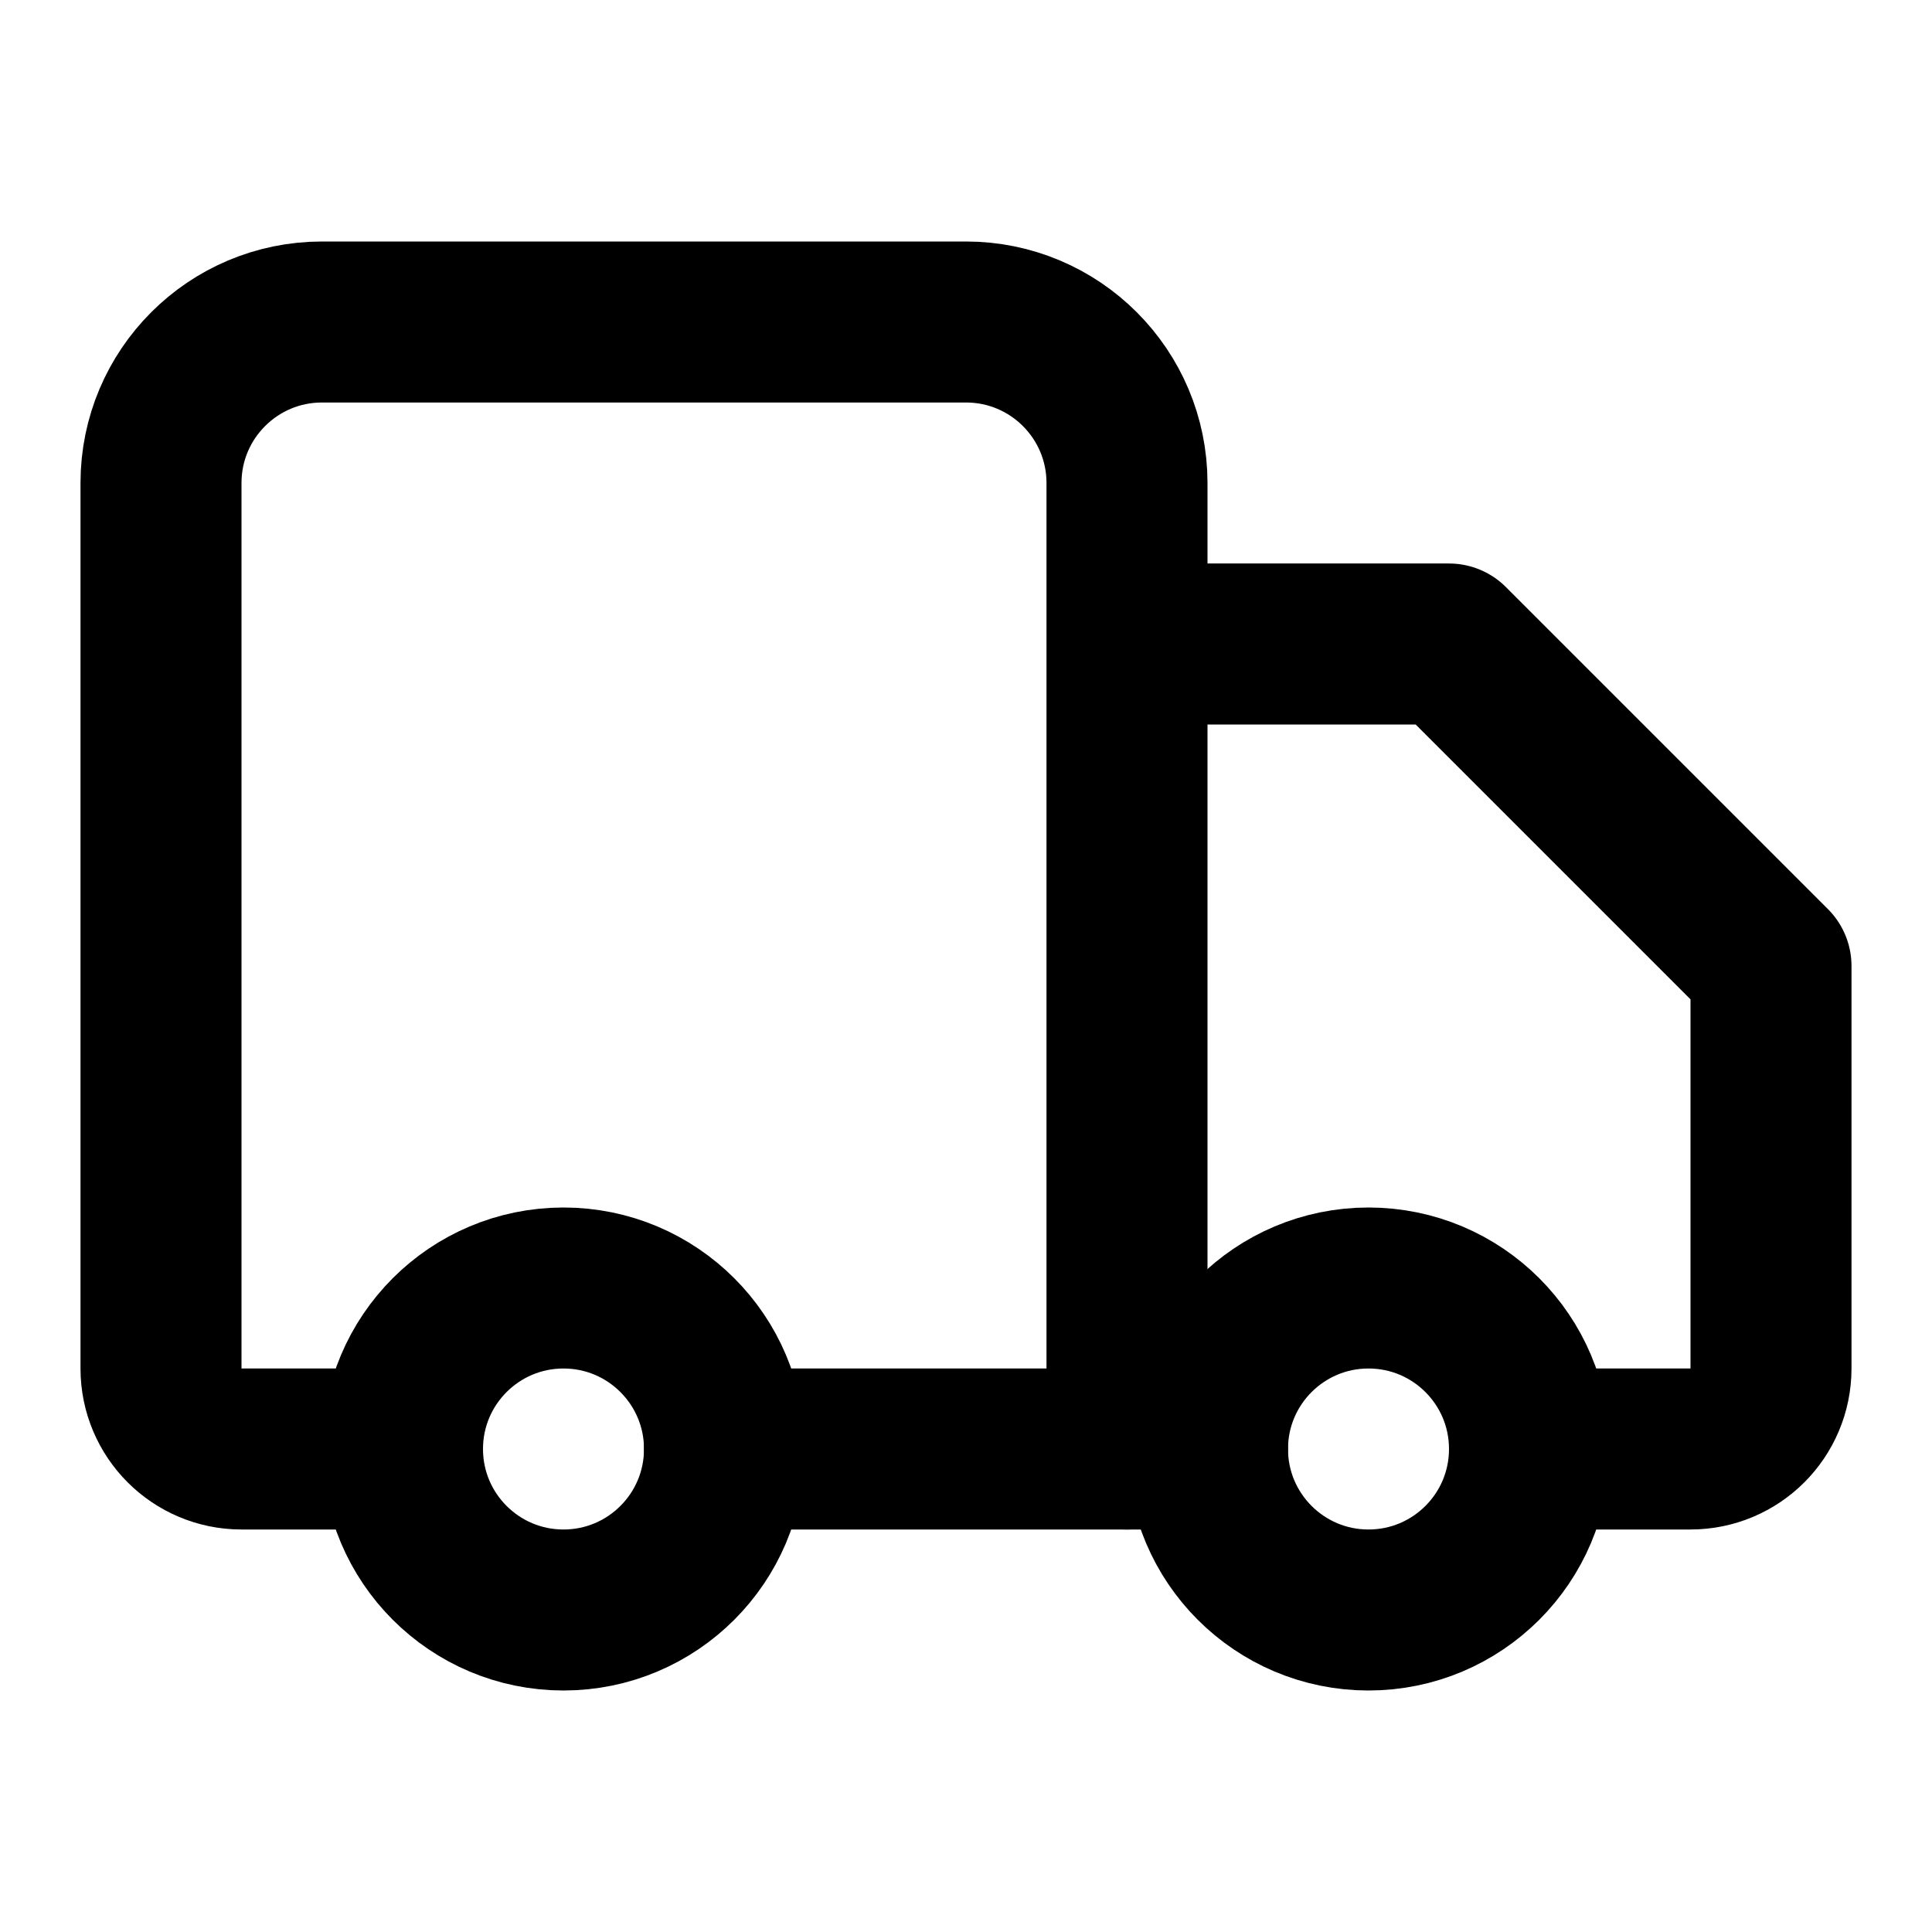
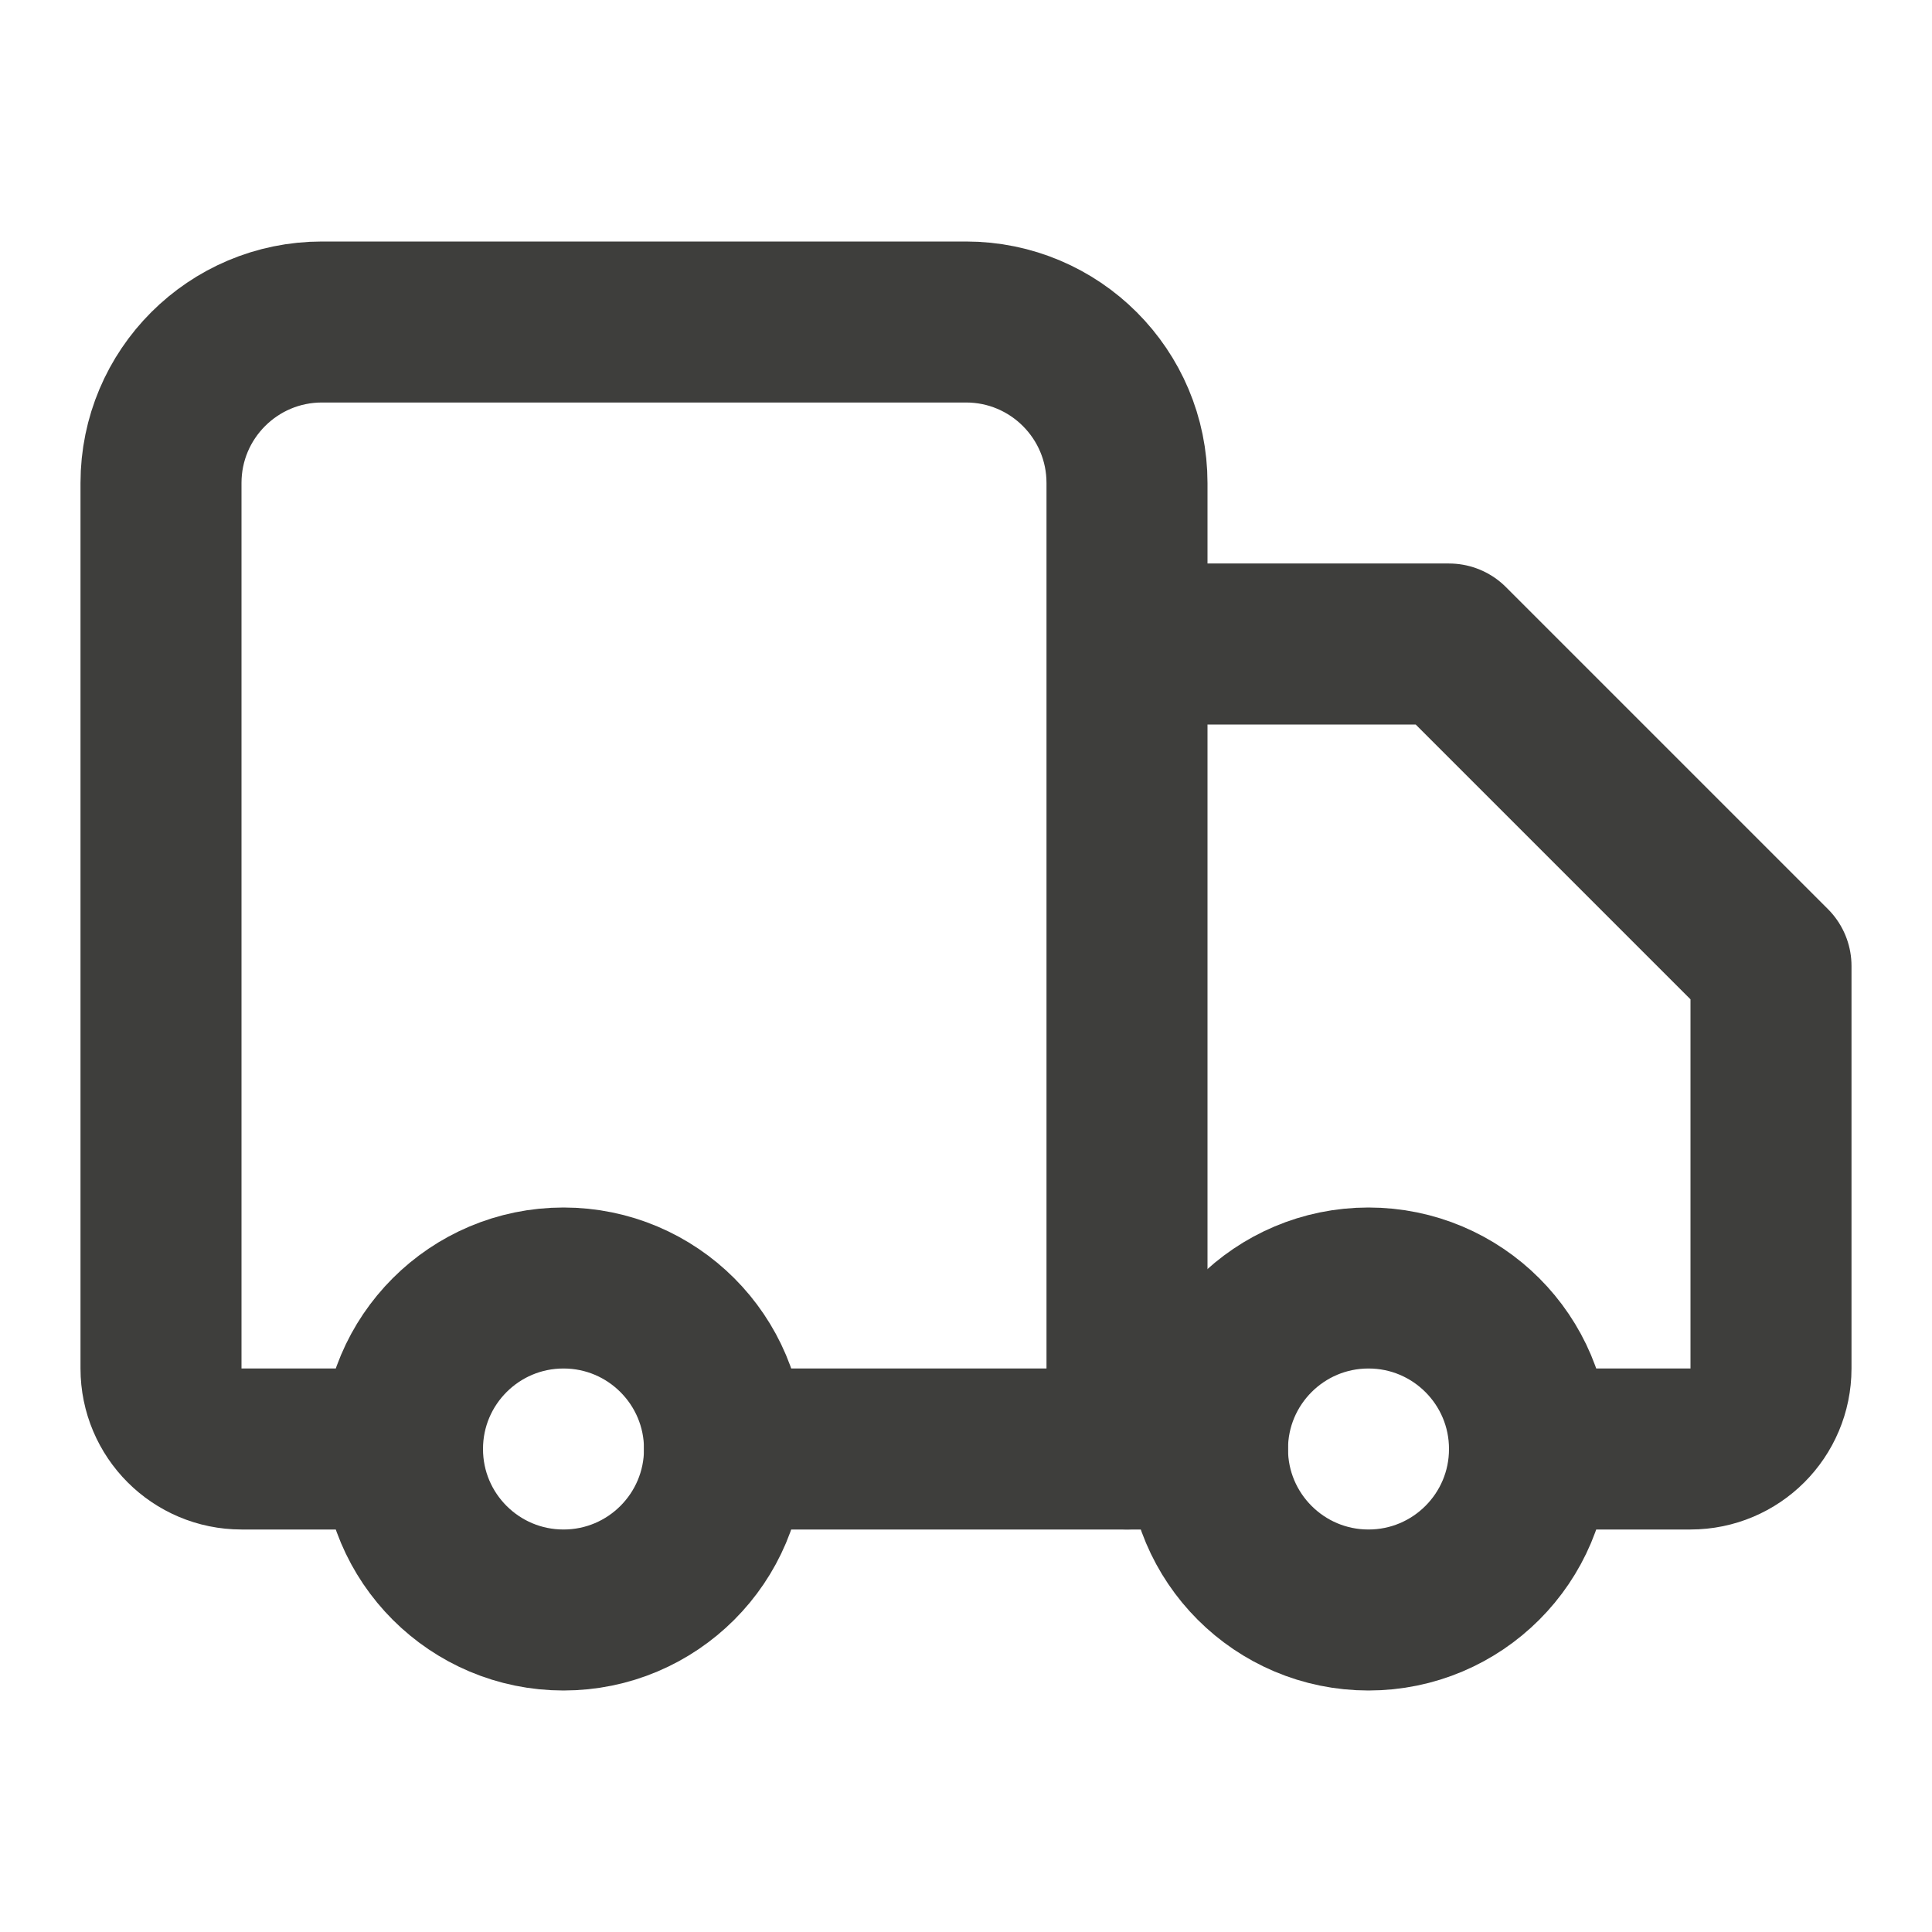
- <svg xmlns="http://www.w3.org/2000/svg" width="100" height="100" viewBox="0 0 24 24" fill="none" stroke="currentColor" stroke-width="2" stroke-linecap="round" stroke-linejoin="round" class="lucide lucide-truck">
+ <svg xmlns="http://www.w3.org/2000/svg" width="100" height="100" viewBox="0 0 24 24" fill="none" stroke="#3E3E3C" stroke-width="2" stroke-linecap="round" stroke-linejoin="round" class="lucide lucide-truck">
  <path d="M14 18V6a2 2 0 0 0-2-2H4a2 2 0 0 0-2 2v11a1 1 0 0 0 1 1h2" />
  <path d="M15 18H9" />
  <path d="M19 18h2a1 1 0 0 0 1-1v-5l-4-4h-3" />
  <circle cx="7" cy="18" r="2" />
  <circle cx="17" cy="18" r="2" />
</svg>
